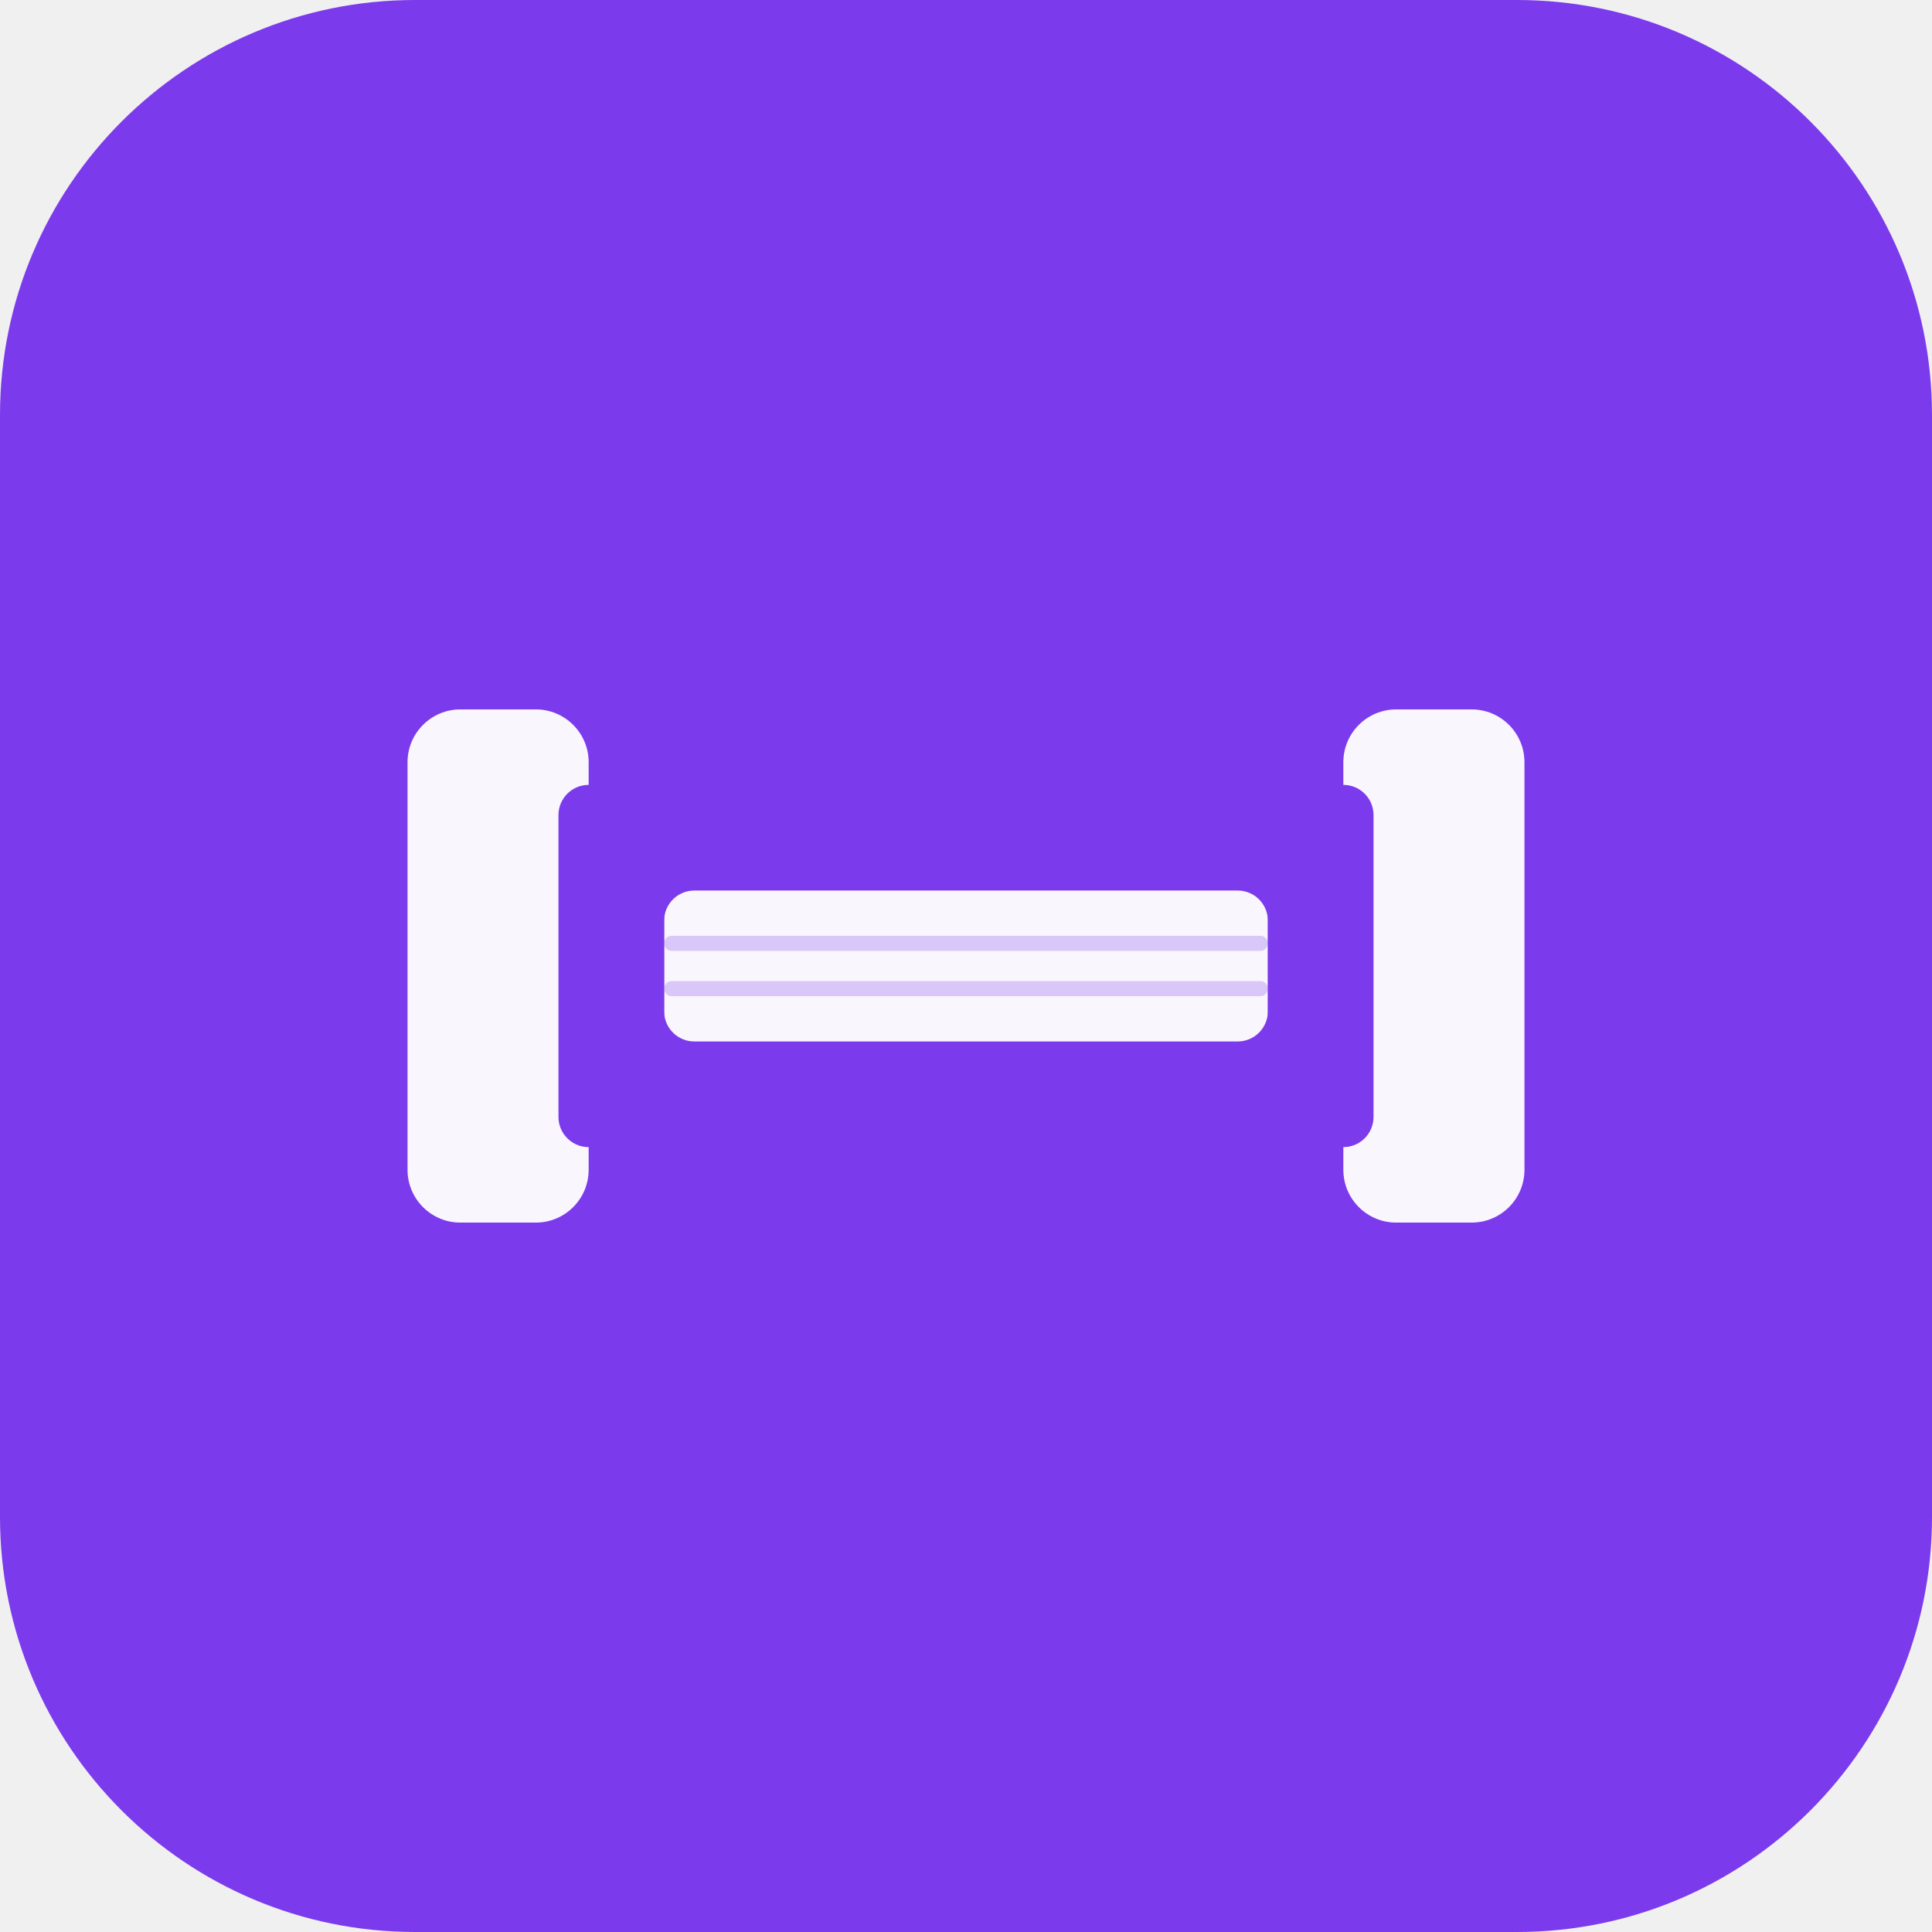
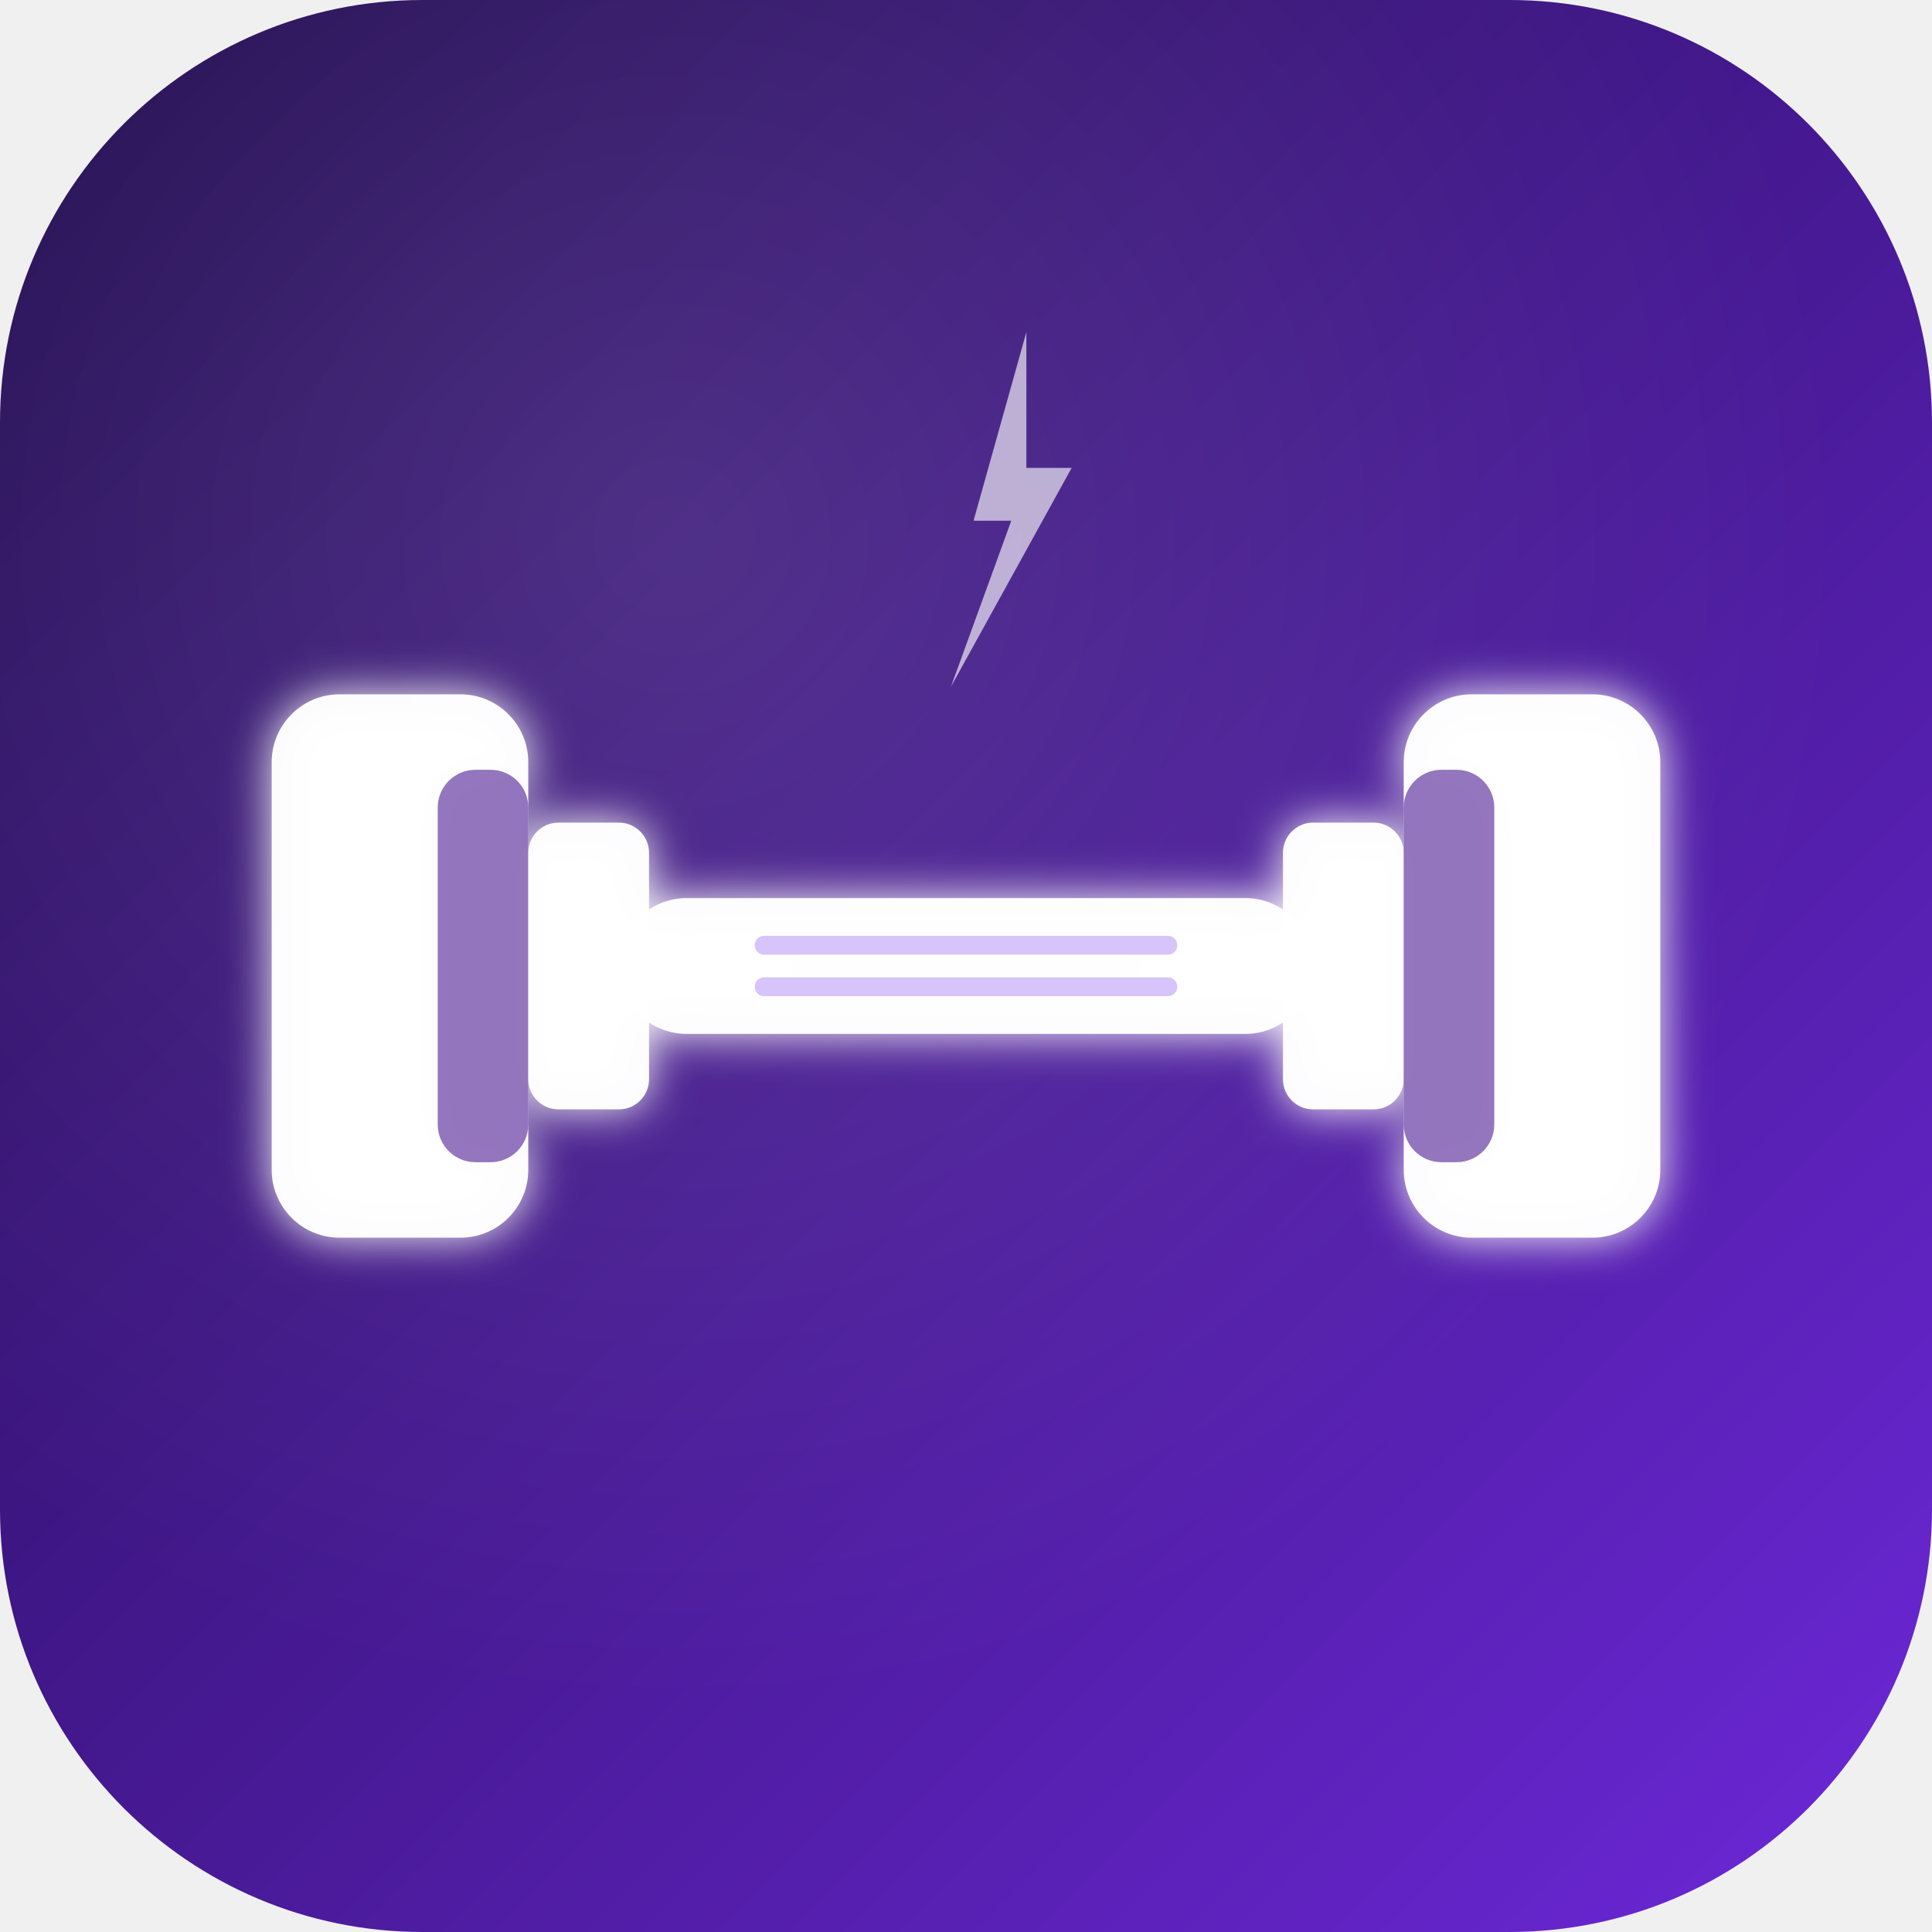
<svg xmlns="http://www.w3.org/2000/svg" viewBox="0 0 512 512">
-   <rect width="512" height="512" rx="110" fill="#7c3aed" />
-   <rect x="176" y="236" width="160" height="40" rx="8" fill="white" opacity="0.95" />
-   <rect x="108" y="188" width="48" height="136" rx="14" fill="white" opacity="0.95" />
-   <rect x="148" y="208" width="28" height="96" rx="8" fill="#7c3aed" />
-   <rect x="356" y="188" width="48" height="136" rx="14" fill="white" opacity="0.95" />
-   <rect x="336" y="208" width="28" height="96" rx="8" fill="#7c3aed" />
-   <rect x="176" y="248" width="160" height="4" rx="2" fill="#7c3aed" opacity="0.25" />
-   <rect x="176" y="260" width="160" height="4" rx="2" fill="#7c3aed" opacity="0.25" />
+   <defs>
+     <linearGradient id="bg" x1="0%" y1="0%" x2="100%" y2="100%">
+       <stop offset="0%" stop-color="#1e0a4a" />
+       <stop offset="100%" stop-color="#6d28d9" />
+     </linearGradient>
+     <filter id="glow">
+       <feGaussianBlur stdDeviation="6" result="blur" />
+       <feMerge>
+         <feMergeNode in="blur" />
+         <feMergeNode in="SourceGraphic" />
+       </feMerge>
+     </filter>
+     <radialGradient id="shine" cx="35%" cy="28%" r="60%">
+       <stop offset="0%" stop-color="#ffffff" stop-opacity="0.12" />
+       <stop offset="100%" stop-color="#ffffff" stop-opacity="0" />
+     </radialGradient>
+   </defs>
+   <rect width="512" height="512" rx="112" fill="url(#bg)" />
+   <rect width="512" height="512" rx="112" fill="url(#shine)" />
+   <g filter="url(#glow)">
+     <rect x="72" y="184" width="68" height="144" rx="18" fill="white" opacity="0.97" />
+     <rect x="116" y="204" width="24" height="104" rx="10" fill="#4c1d95" opacity="0.6" />
+     <rect x="140" y="218" width="32" height="76" rx="8" fill="white" opacity="0.97" />
+     <rect x="164" y="238" width="184" height="36" rx="18" fill="white" opacity="0.97" />
+     <rect x="200" y="248" width="112" height="5" rx="2.5" fill="#7c3aed" opacity="0.3" />
+     <rect x="200" y="259" width="112" height="5" rx="2.5" fill="#7c3aed" opacity="0.3" />
+     <rect x="340" y="218" width="32" height="76" rx="8" fill="white" opacity="0.97" />
+     <rect x="372" y="184" width="68" height="144" rx="18" fill="white" opacity="0.97" />
+     <rect x="372" y="204" width="24" height="104" rx="10" fill="#4c1d95" opacity="0.6" />
+   </g>
+   <g opacity="0.7">
+     <polygon points="272,88 258,138 268,138 252,182 284,124 272,124" fill="white" opacity="0.9" />
+   </g>
</svg>
